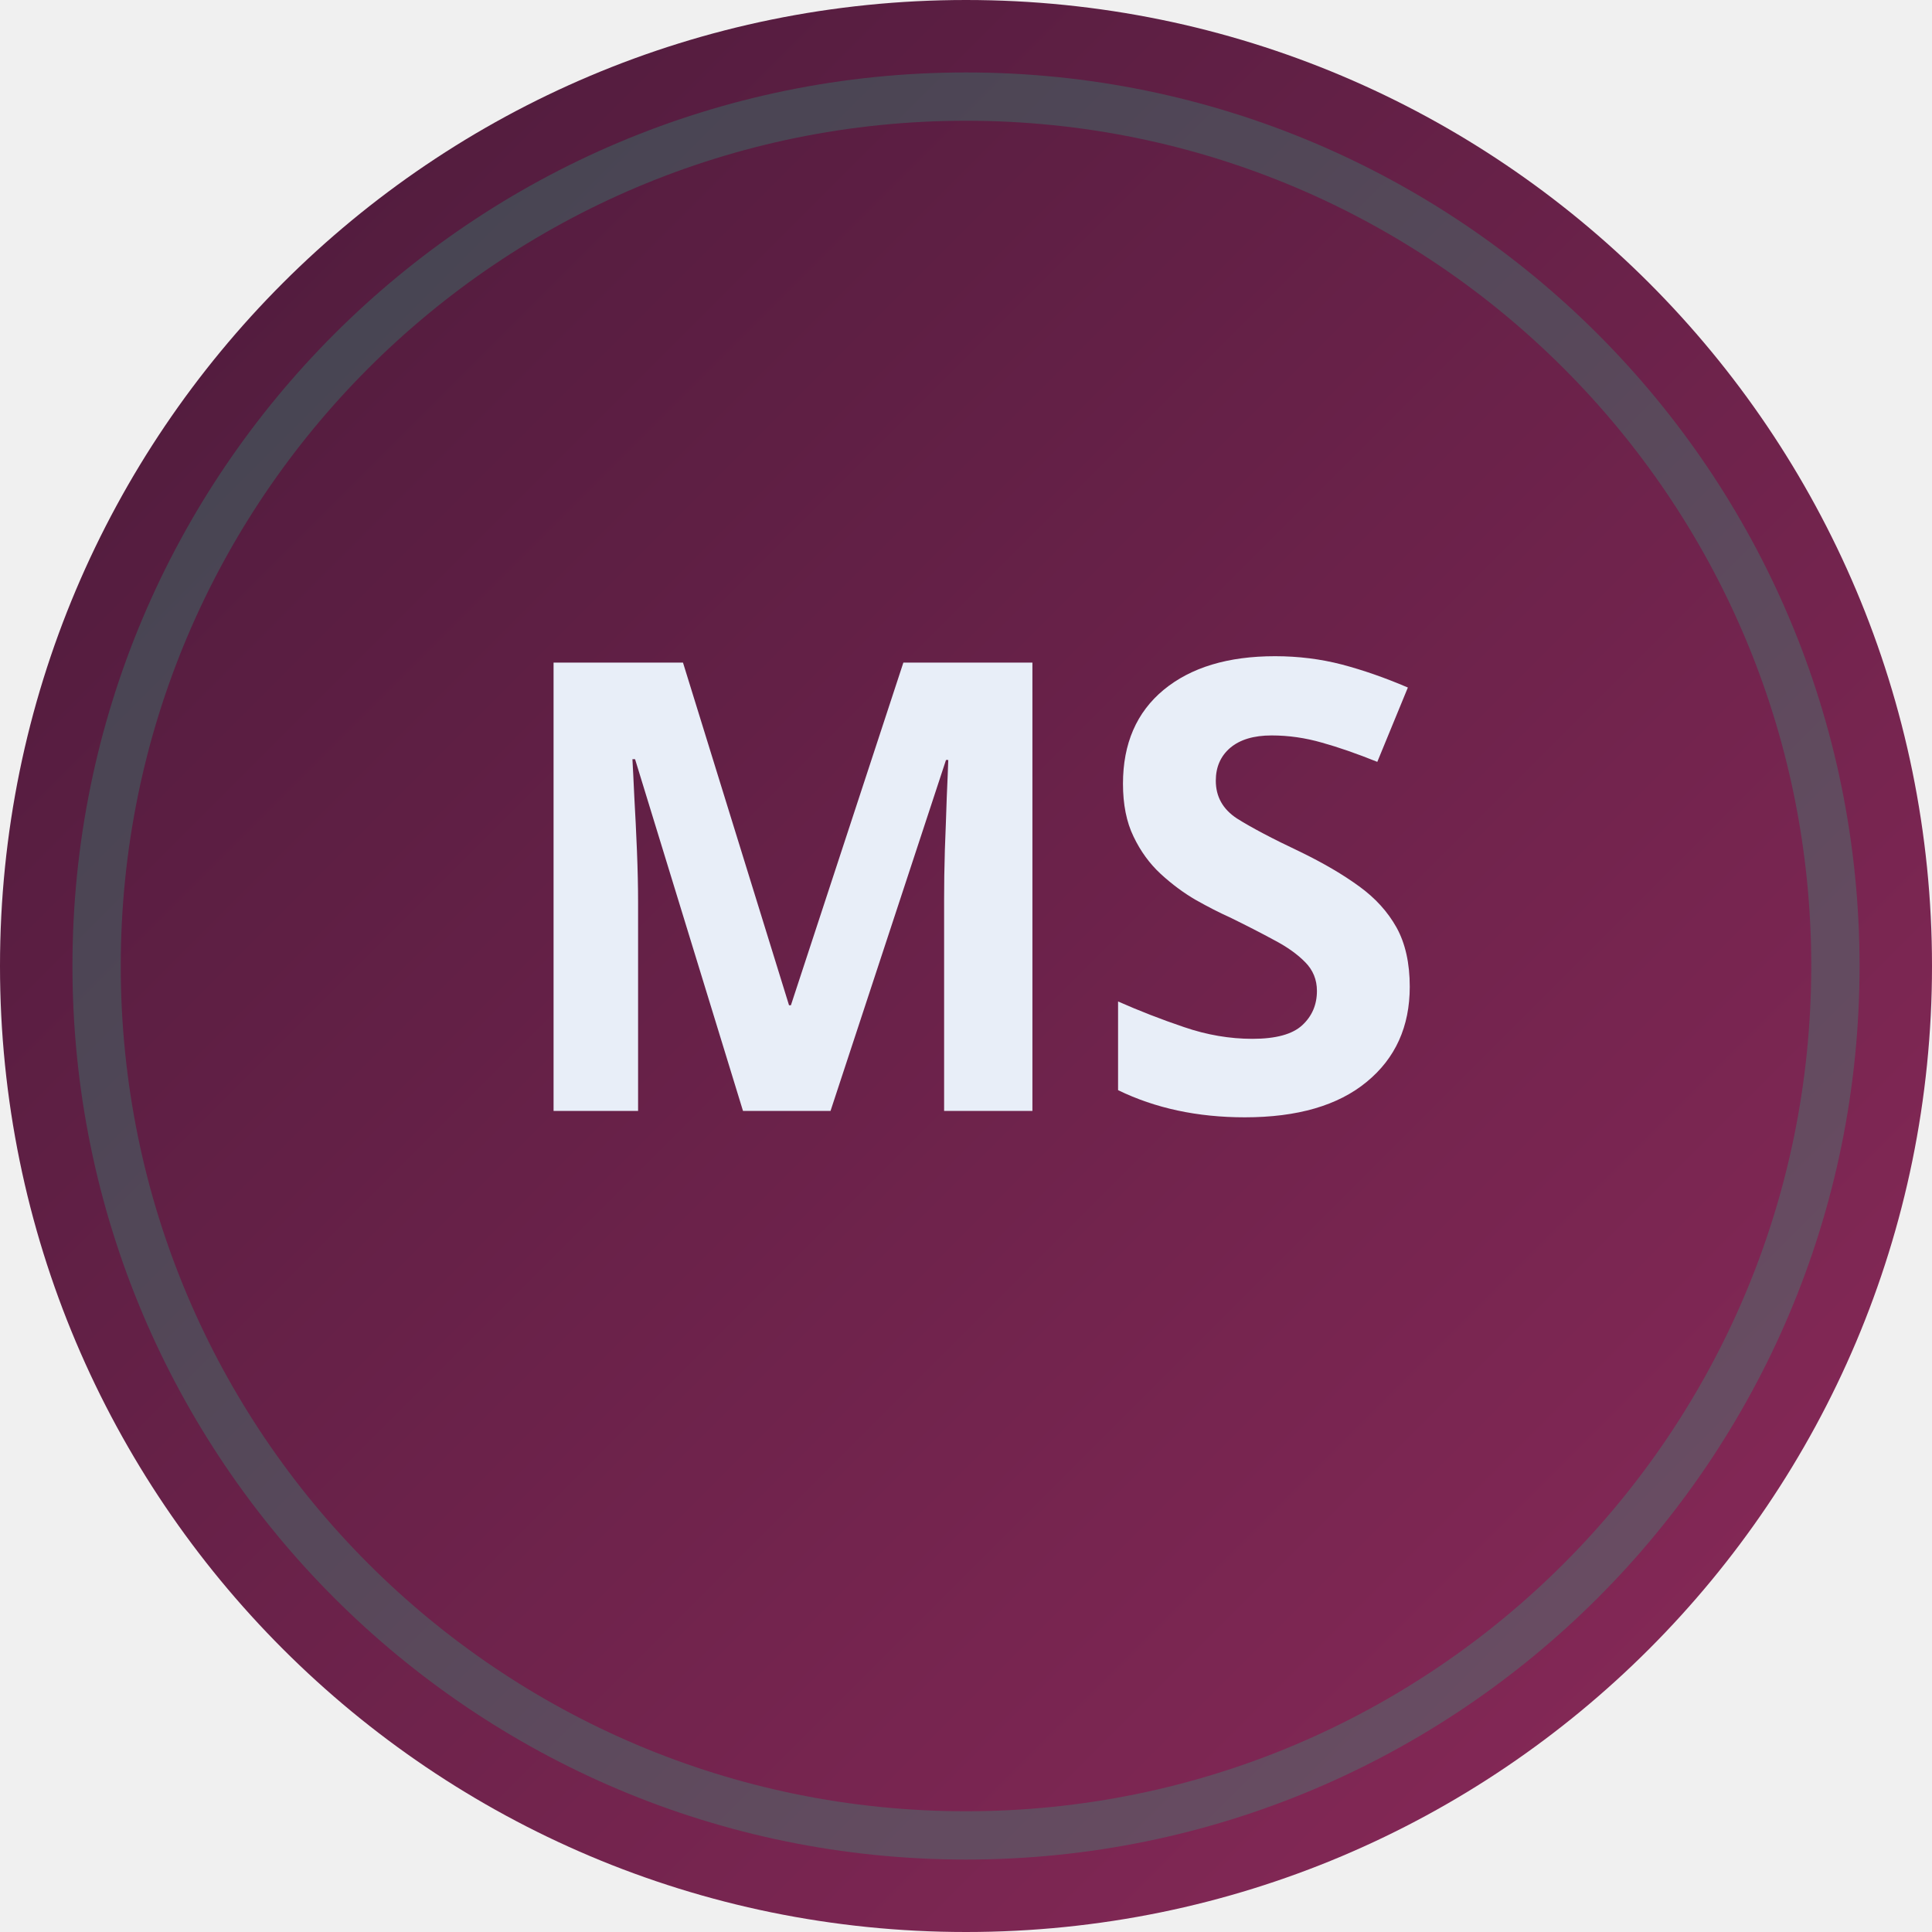
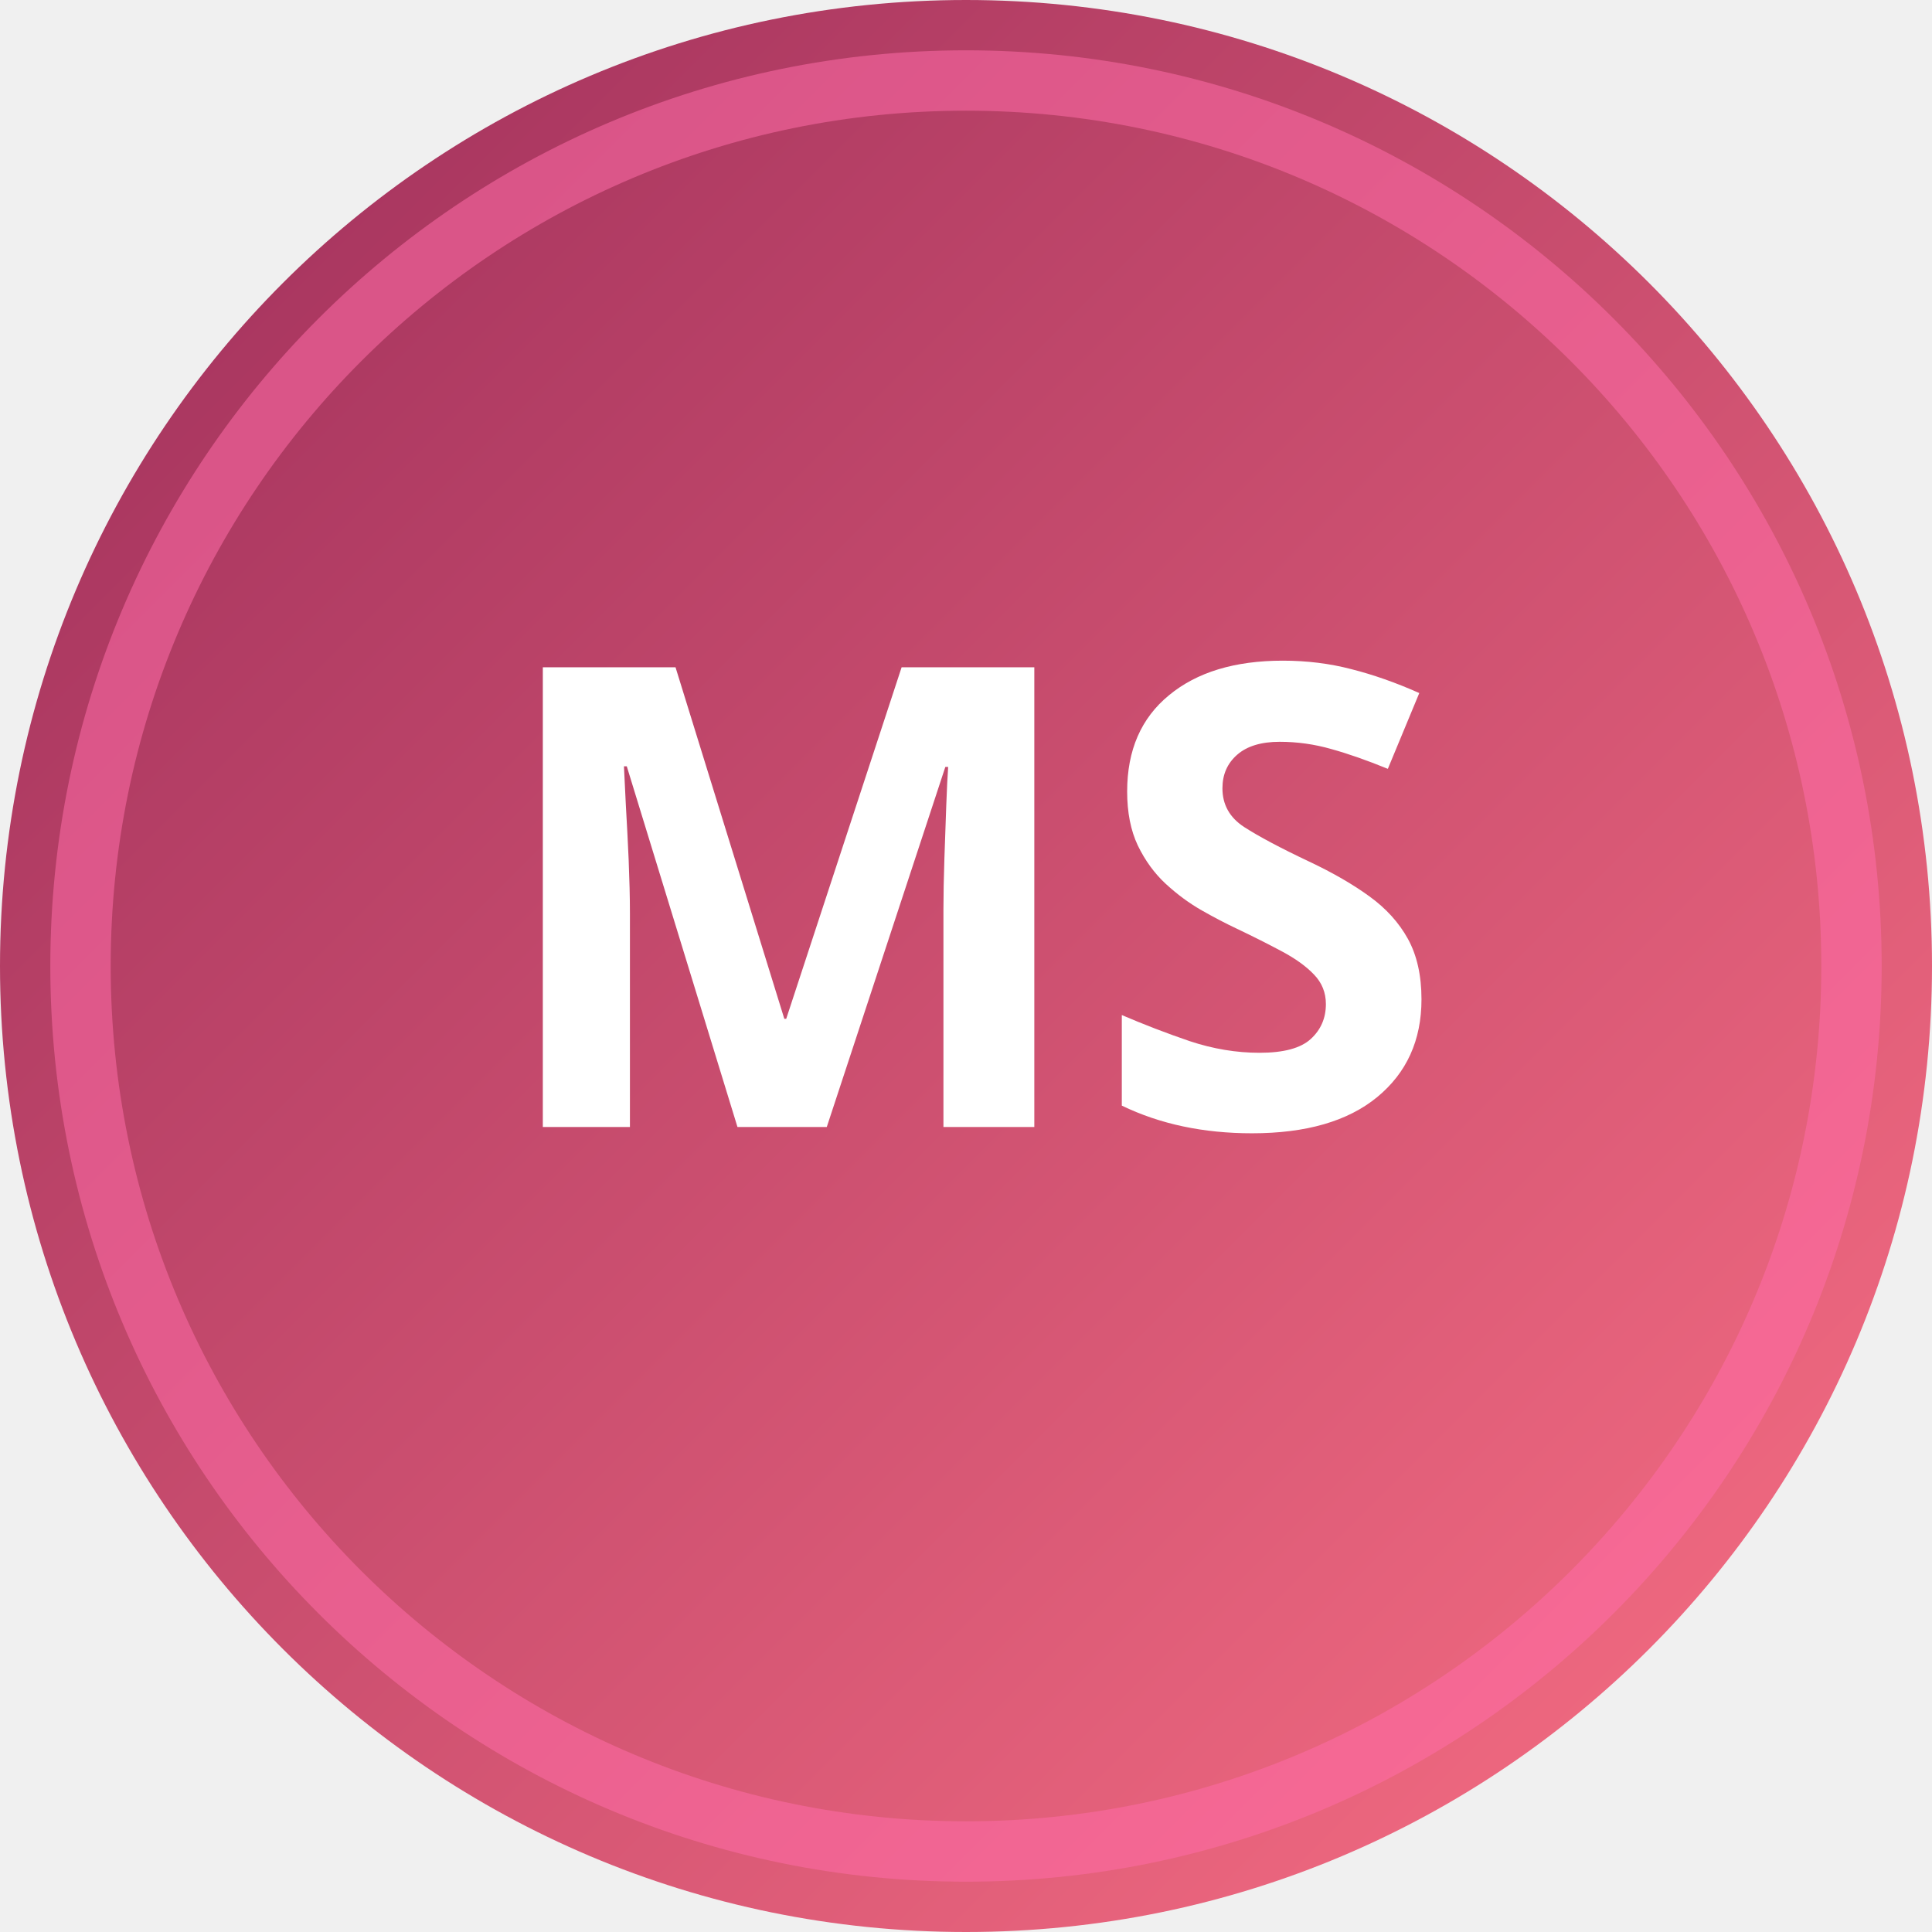
- <svg xmlns="http://www.w3.org/2000/svg" viewBox="0 0 80 80" role="img" aria-label="Mikoto Shima">
+ <svg xmlns="http://www.w3.org/2000/svg" viewBox="0 0 96 96" role="img" aria-label="Mikoto Shima">
  <defs>
-     <linearGradient id="bg" x1="0" y1="0" x2="1" y2="1">
-       <stop offset="0%" stop-color="#4a1a3a" />
-       <stop offset="100%" stop-color="#8c2a5a" />
+     <linearGradient id="g21bc8ea6" x1="0" y1="0" x2="1" y2="1">
+       <stop offset="0%" stop-color="#9c2d5a" />
+       <stop offset="100%" stop-color="#fb7185" />
    </linearGradient>
  </defs>
-   <circle cx="40" cy="40" r="40" fill="url(#bg)" />
-   <circle cx="40" cy="40" r="36" fill="none" stroke="#21bc8e" stroke-opacity="0.25" stroke-width="2" />
-   <text x="40" y="46" text-anchor="middle" font-family="Segoe UI, PingFang TC, sans-serif" font-size="26" font-weight="700" fill="#e8eef8">MS</text>
+   <circle cx="48" cy="48" r="48" fill="url(#g21bc8ea6)" />
+   <circle cx="48" cy="48" r="44" fill="none" stroke="#ff6ba8" stroke-opacity="0.55" stroke-width="3" />
+   <text x="48" y="56" text-anchor="middle" font-family="Segoe UI, PingFang TC, Noto Sans, sans-serif" font-size="32" font-weight="800" fill="#ffffff">MS</text>
</svg>
